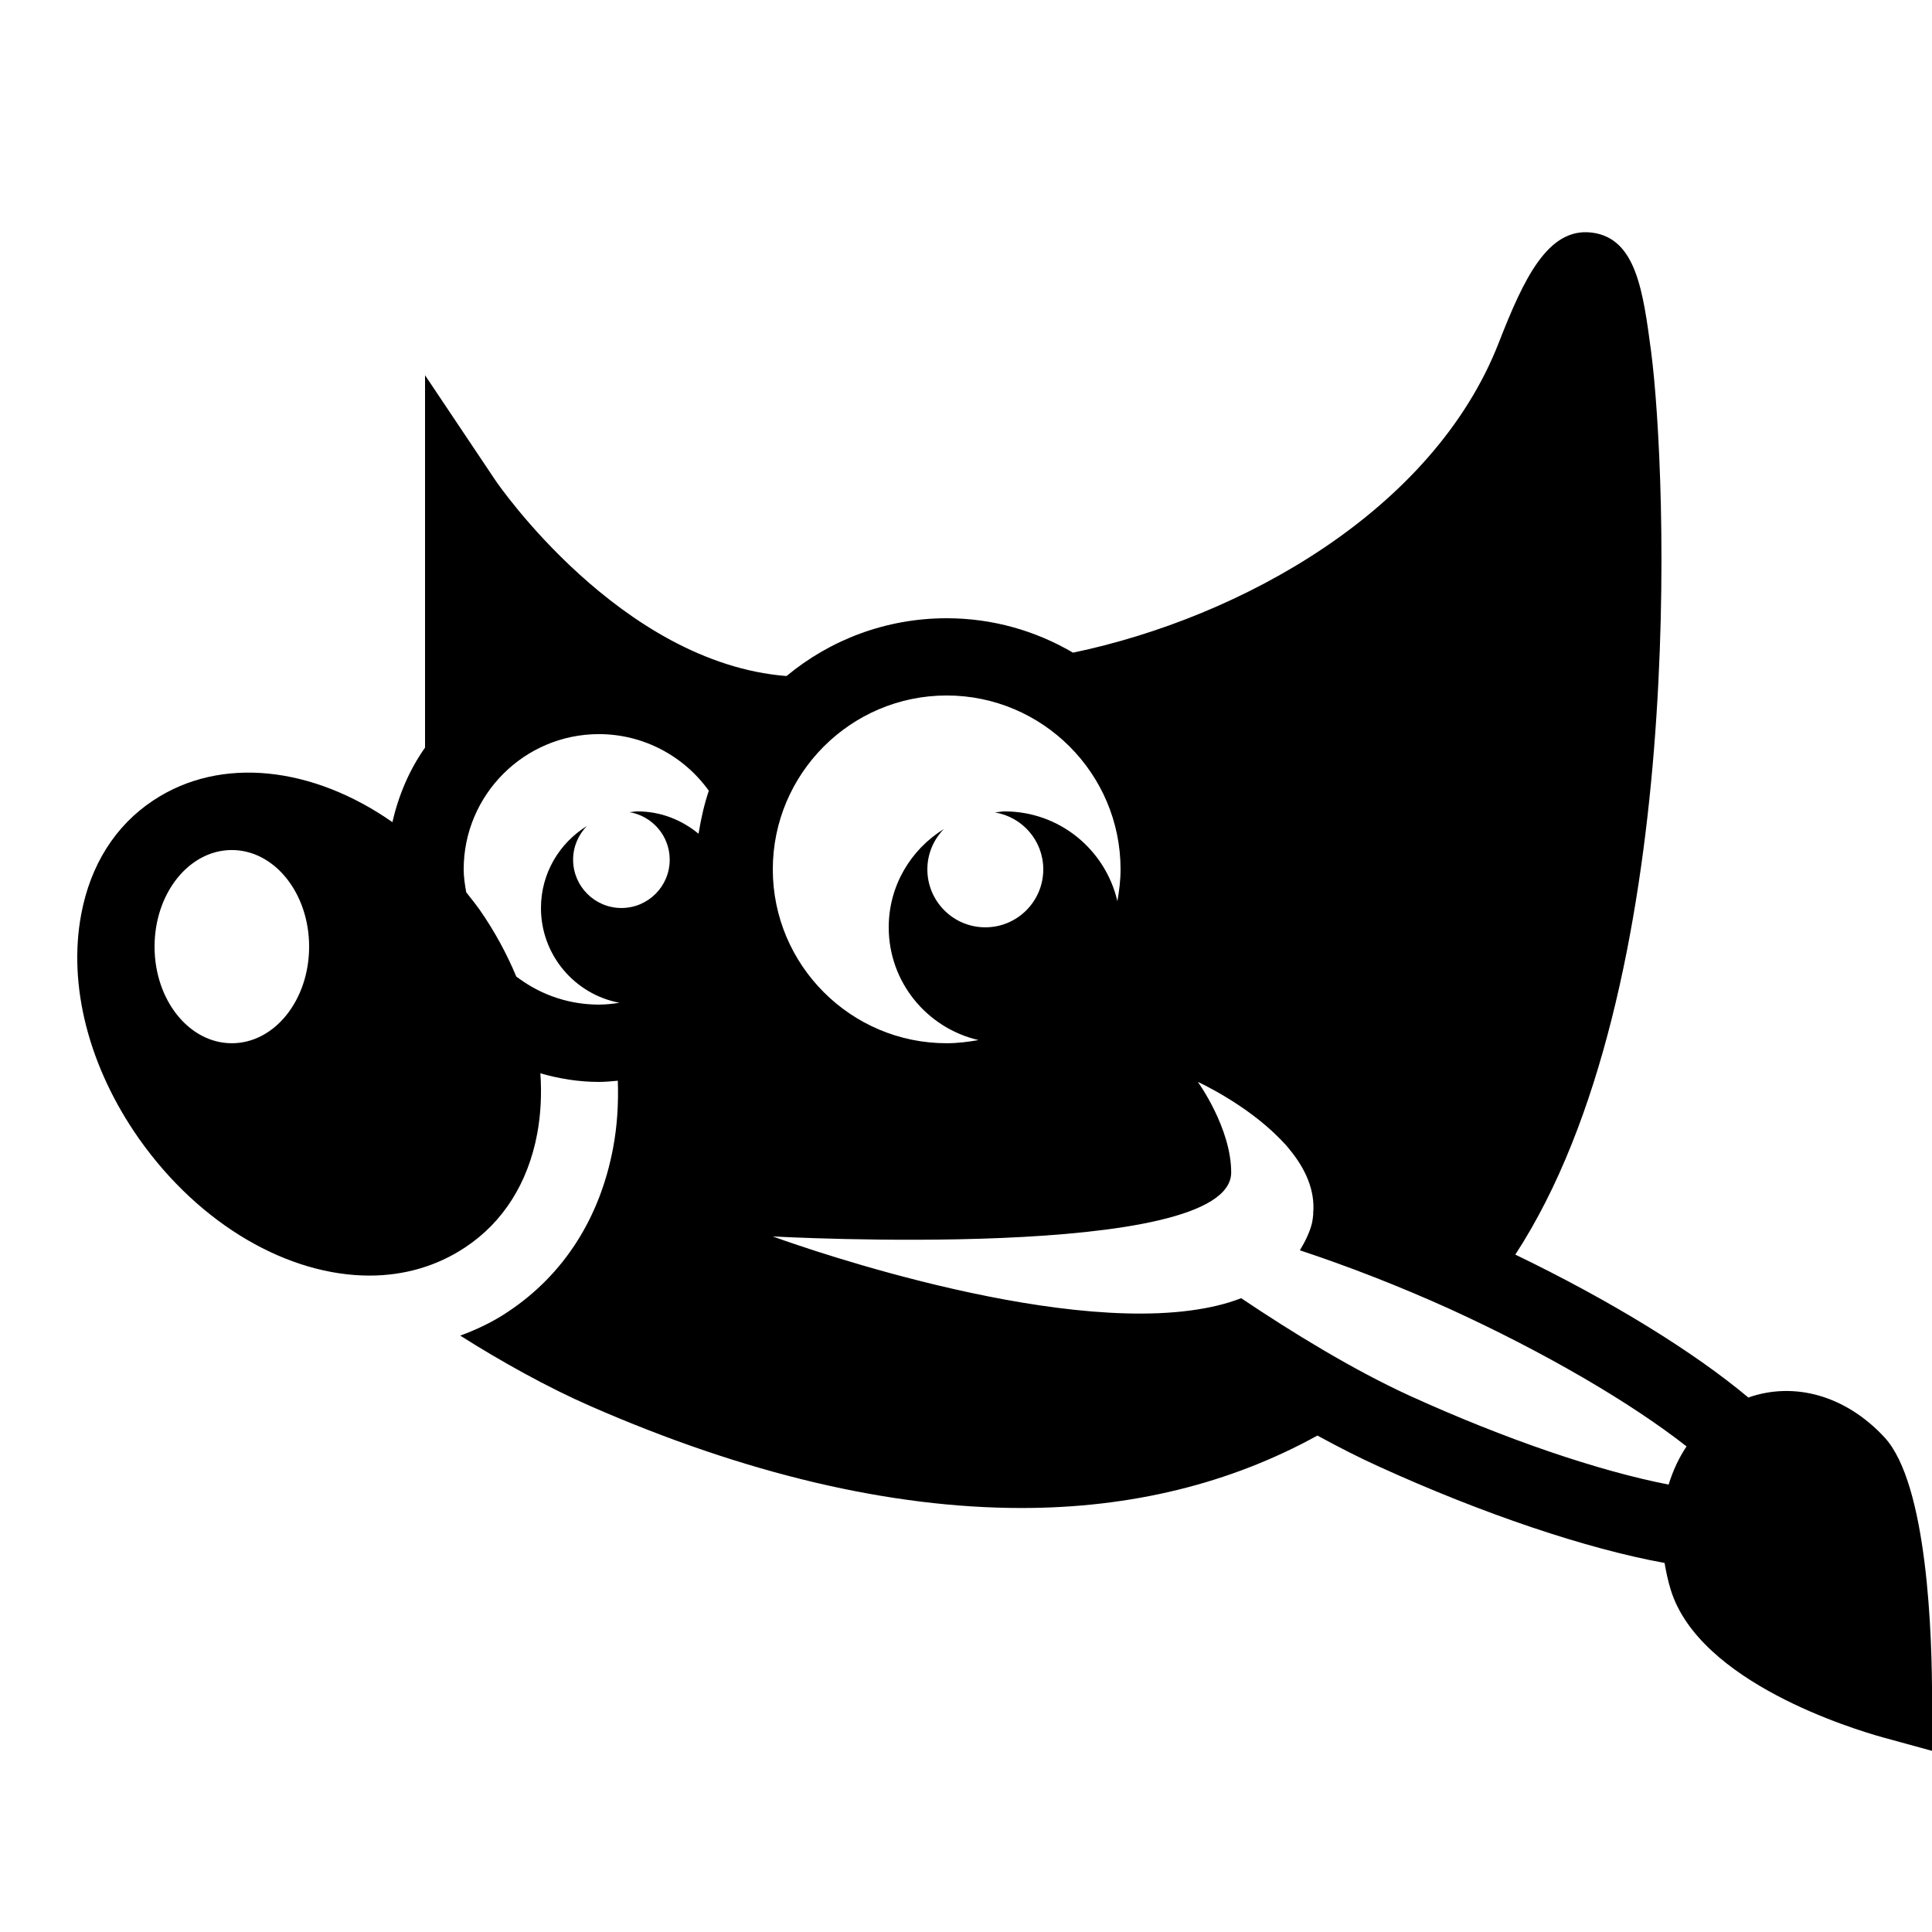
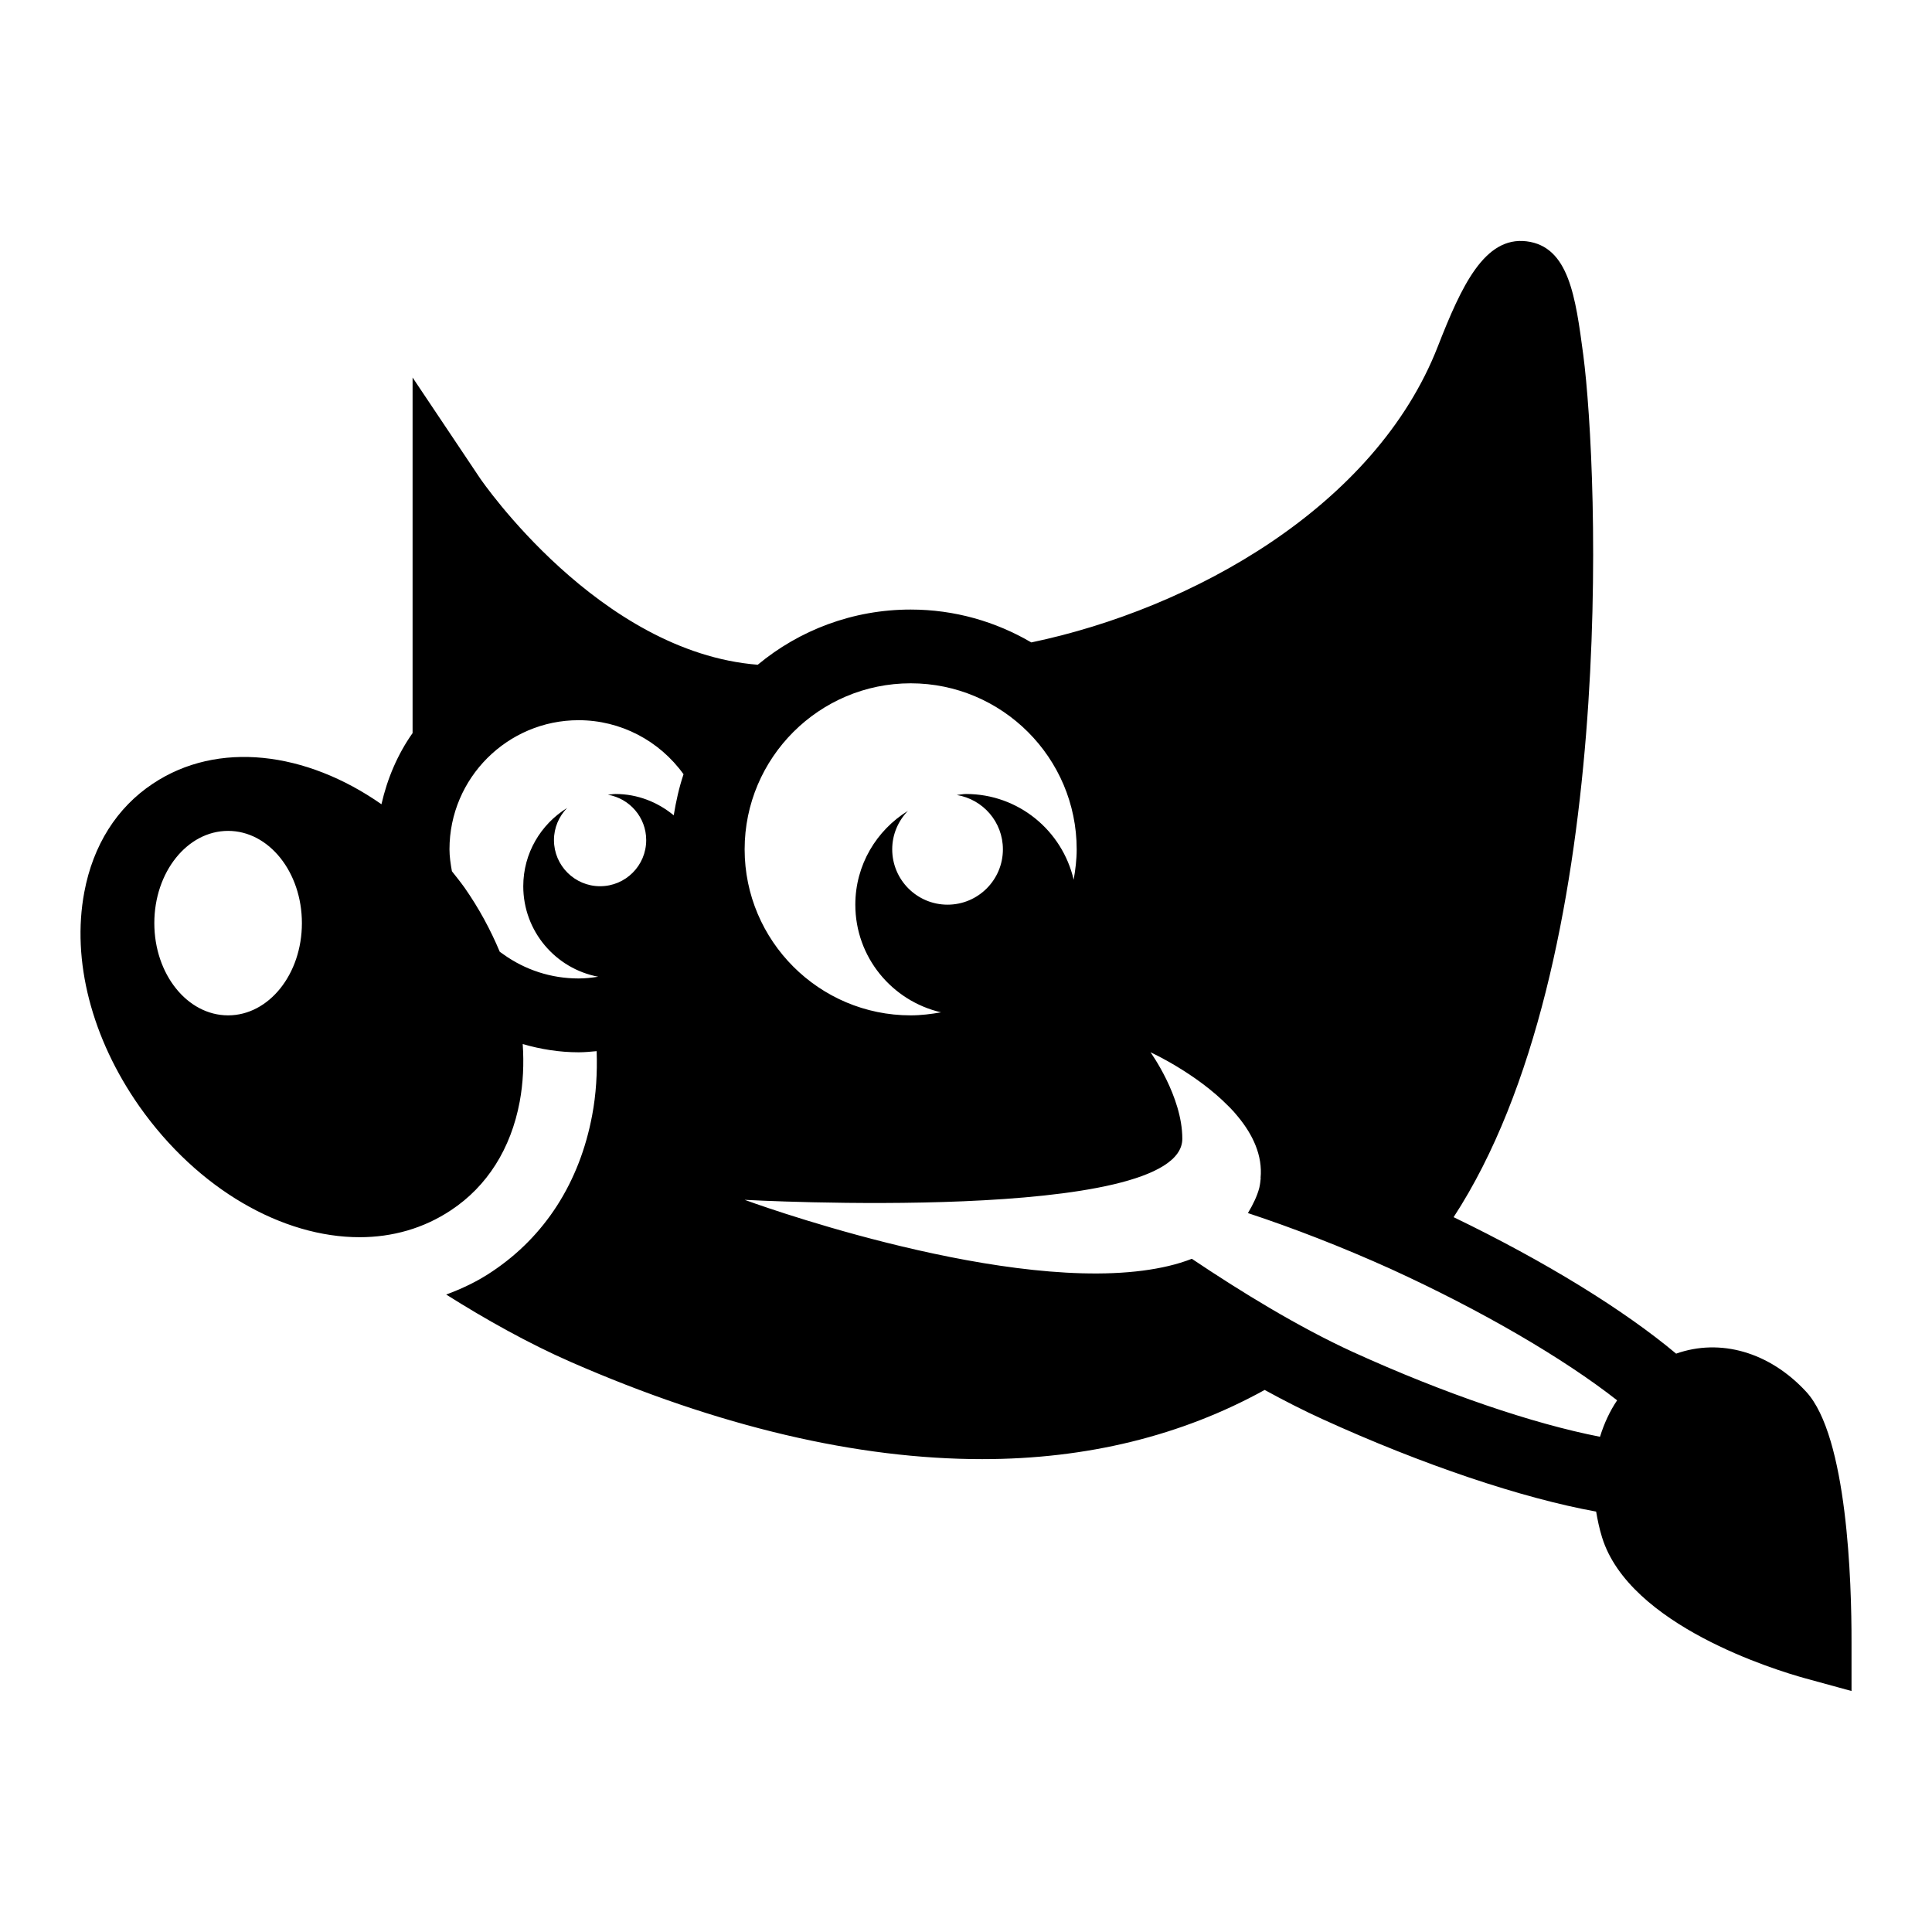
- <svg xmlns="http://www.w3.org/2000/svg" id="svg2" height="50px" viewBox="0 0 50 50" width="50px" version="1.1">
-   <g id="surface1">
-     <path id="path5" d="m41.191 6.019c-1.136-0.137-1.761 1.207-2.402 2.848-1.691 4.344-6.66 7.113-11.019 8.024-0.961-0.563-2.075-0.891-3.27-0.891-1.574 0-3.02 0.562-4.145 1.496-4.304-0.34-7.492-5.004-7.527-5.055l-1.828-2.73v9.637c-0.402 0.57-0.684 1.226-0.844 1.929-2.05-1.433-4.437-1.73-6.195-0.558-0.977 0.648-1.621 1.668-1.859 2.941-0.348 1.848 0.199 3.961 1.492 5.805 1.594 2.262 3.891 3.547 5.969 3.547 0.89 0 1.738-0.239 2.477-0.731 0.981-0.648 1.625-1.668 1.863-2.941 0.094-0.504 0.118-1.031 0.082-1.563 0.489 0.141 0.996 0.223 1.516 0.223 0.164 0 0.324-0.016 0.488-0.031 0.02 0.59-0.015 1.172-0.121 1.734-0.34 1.82-1.281 3.289-2.722 4.246-0.383 0.258-0.801 0.457-1.235 0.617 1.07 0.676 2.246 1.332 3.371 1.825 4.024 1.761 7.778 2.636 11.157 2.636 2.843 0 5.41-0.636 7.656-1.875 0.523 0.286 1.047 0.555 1.562 0.789 2.723 1.243 5.418 2.145 7.422 2.508 0.039 0.227 0.086 0.457 0.16 0.696 0.739 2.394 4.707 3.601 5.496 3.82l1.266 0.347v-1.312c0.004-1.641-0.113-5.594-1.23-6.801-0.997-1.078-2.329-1.453-3.524-1.031-1.414-1.184-3.547-2.5-6.031-3.699 4.48-6.864 3.922-20.25 3.515-23.367-0.21-1.579-0.39-2.942-1.539-3.083zm-16.691 11.98c2.48 0 4.5 2.02 4.5 4.5 0 0.281-0.035 0.555-0.082 0.824-0.309-1.332-1.496-2.324-2.918-2.324-0.086 0-0.164 0.02-0.25 0.027 0.711 0.118 1.25 0.731 1.25 1.473 0 0.828-0.672 1.5-1.5 1.5s-1.5-0.672-1.5-1.5c0-0.406 0.164-0.773 0.426-1.043-0.852 0.527-1.426 1.465-1.426 2.543 0 1.422 0.992 2.609 2.324 2.918-0.269 0.047-0.543 0.082-0.824 0.082-2.48 0-4.5-2.02-4.5-4.5s2.02-4.5 4.5-4.5zm-9 1c1.137 0 2.191 0.555 2.844 1.465-0.121 0.359-0.203 0.73-0.266 1.113-0.43-0.355-0.976-0.578-1.578-0.578-0.07 0-0.137 0.016-0.207 0.02 0.59 0.101 1.039 0.613 1.039 1.23 0 0.691-0.559 1.25-1.25 1.25-0.687 0-1.25-0.559-1.25-1.25 0-0.34 0.137-0.645 0.356-0.871-0.711 0.441-1.188 1.223-1.188 2.121 0 1.219 0.875 2.234 2.031 2.453-0.176 0.027-0.351 0.047-0.531 0.047-0.738 0-1.445-0.227-2.047-0.66l-0.09-0.063c-0.25-0.597-0.566-1.183-0.957-1.742-0.109-0.152-0.226-0.297-0.34-0.441-0.035-0.196-0.066-0.395-0.066-0.594 0-1.93 1.57-3.5 3.5-3.5zm-9.5 3c1.105 0 2 1.117 2 2.5s-0.894 2.5-2 2.5-2-1.117-2-2.5 0.894-2.5 2-2.5zm25 6s1.234 0.562 2.117 1.465c0.004 0.004 0.008 0.008 0.016 0.015 0.086 0.086 0.168 0.176 0.242 0.27 0.398 0.484 0.668 1.047 0.609 1.66l0.004 0.004c-0.008 0.086-0.019 0.176-0.039 0.262-0.058 0.222-0.168 0.449-0.308 0.683 1.23 0.407 2.535 0.911 3.875 1.516 2.461 1.125 4.683 2.422 6.132 3.559-0.195 0.289-0.351 0.621-0.464 0.988-1.809-0.352-4.215-1.168-6.696-2.297-1.484-0.68-3.047-1.641-4.367-2.527-0.398 0.156-0.844 0.257-1.324 0.32-4.129 0.543-10.797-1.918-10.797-1.918s11.863 0.656 11.863-1.656c0-1.153-0.863-2.344-0.863-2.344z" />
+ <svg xmlns="http://www.w3.org/2000/svg" height="24" viewBox="0 0 24 24" width="24" version="1.1">
+   <g transform="matrix(.45832 0 0 .45832 .083751 .23897)">
+     <path d="m41.191 6.019c-1.136-0.137-1.761 1.207-2.402 2.848-1.691 4.344-6.66 7.113-11.019 8.024-0.961-0.563-2.075-0.891-3.27-0.891-1.574 0-3.02 0.562-4.145 1.496-4.304-0.34-7.492-5.004-7.527-5.055l-1.828-2.73v9.637c-0.402 0.57-0.684 1.226-0.844 1.929-2.05-1.433-4.437-1.73-6.195-0.558-0.977 0.648-1.621 1.668-1.859 2.941-0.348 1.848 0.199 3.961 1.492 5.805 1.594 2.262 3.891 3.547 5.969 3.547 0.89 0 1.738-0.239 2.477-0.731 0.981-0.648 1.625-1.668 1.863-2.941 0.094-0.504 0.118-1.031 0.082-1.563 0.489 0.141 0.996 0.223 1.516 0.223 0.164 0 0.324-0.016 0.488-0.031 0.02 0.59-0.015 1.172-0.121 1.734-0.34 1.82-1.281 3.289-2.722 4.246-0.383 0.258-0.801 0.457-1.235 0.617 1.07 0.676 2.246 1.332 3.371 1.825 4.024 1.761 7.778 2.636 11.157 2.636 2.843 0 5.41-0.636 7.656-1.875 0.523 0.286 1.047 0.555 1.562 0.789 2.723 1.243 5.418 2.145 7.422 2.508 0.039 0.227 0.086 0.457 0.16 0.696 0.739 2.394 4.707 3.601 5.496 3.82l1.266 0.347v-1.312c0.004-1.641-0.113-5.594-1.23-6.801-0.997-1.078-2.329-1.453-3.524-1.031-1.414-1.184-3.547-2.5-6.031-3.699 4.48-6.864 3.922-20.25 3.515-23.367-0.21-1.579-0.39-2.942-1.539-3.083zm-16.691 11.98c2.48 0 4.5 2.02 4.5 4.5 0 0.281-0.035 0.555-0.082 0.824-0.309-1.332-1.496-2.324-2.918-2.324-0.086 0-0.164 0.02-0.25 0.027 0.711 0.118 1.25 0.731 1.25 1.473 0 0.828-0.672 1.5-1.5 1.5s-1.5-0.672-1.5-1.5c0-0.406 0.164-0.773 0.426-1.043-0.852 0.527-1.426 1.465-1.426 2.543 0 1.422 0.992 2.609 2.324 2.918-0.269 0.047-0.543 0.082-0.824 0.082-2.48 0-4.5-2.02-4.5-4.5s2.02-4.5 4.5-4.5zm-9 1c1.137 0 2.191 0.555 2.844 1.465-0.121 0.359-0.203 0.73-0.266 1.113-0.43-0.355-0.976-0.578-1.578-0.578-0.07 0-0.137 0.016-0.207 0.02 0.59 0.101 1.039 0.613 1.039 1.23 0 0.691-0.559 1.25-1.25 1.25-0.687 0-1.25-0.559-1.25-1.25 0-0.34 0.137-0.645 0.356-0.871-0.711 0.441-1.188 1.223-1.188 2.121 0 1.219 0.875 2.234 2.031 2.453-0.176 0.027-0.351 0.047-0.531 0.047-0.738 0-1.445-0.227-2.047-0.66l-0.09-0.063c-0.25-0.597-0.566-1.183-0.957-1.742-0.109-0.152-0.226-0.297-0.34-0.441-0.035-0.196-0.066-0.396-0.066-0.594 0-1.93 1.57-3.5 3.5-3.5zm-9.5 3c1.105 0 2 1.117 2 2.5s-0.894 2.5-2 2.5-2-1.117-2-2.5 0.894-2.5 2-2.5zm25 6s1.234 0.562 2.117 1.465c0.004 0.004 0.008 0.008 0.016 0.015 0.086 0.086 0.168 0.176 0.242 0.27 0.398 0.484 0.668 1.047 0.609 1.66l0.004 0.004c-0.008 0.086-0.019 0.176-0.039 0.262-0.058 0.222-0.168 0.449-0.308 0.683 1.23 0.407 2.535 0.911 3.875 1.516 2.461 1.125 4.683 2.422 6.132 3.559-0.195 0.289-0.351 0.621-0.464 0.988-1.809-0.352-4.215-1.168-6.696-2.297-1.484-0.68-3.047-1.641-4.367-2.527-0.398 0.156-0.844 0.257-1.324 0.32-4.129 0.542-10.797-1.918-10.797-1.918s11.863 0.656 11.863-1.656c0-1.153-0.863-2.344-0.863-2.344z" />
  </g>
</svg>
